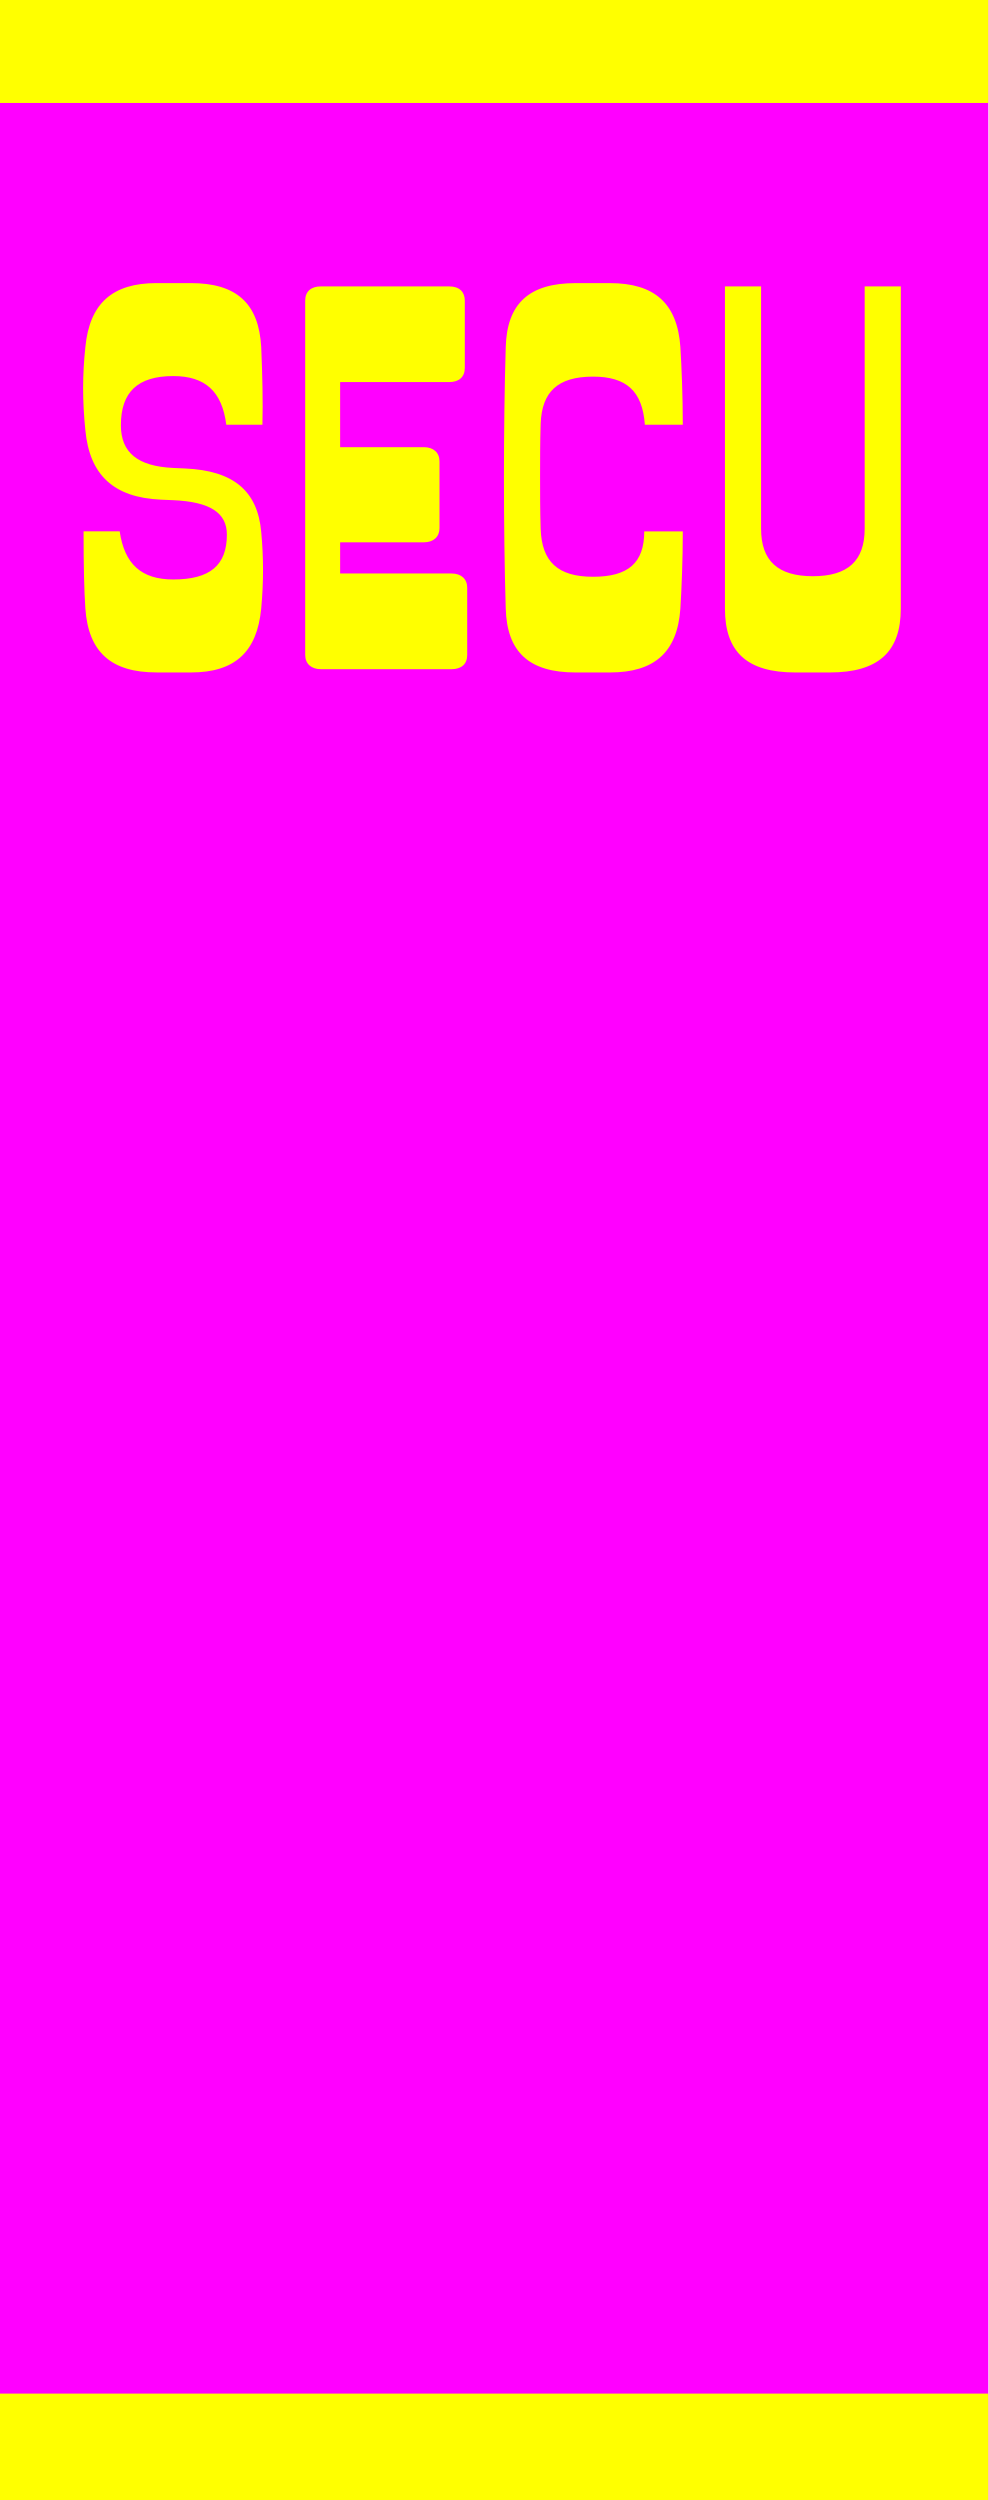
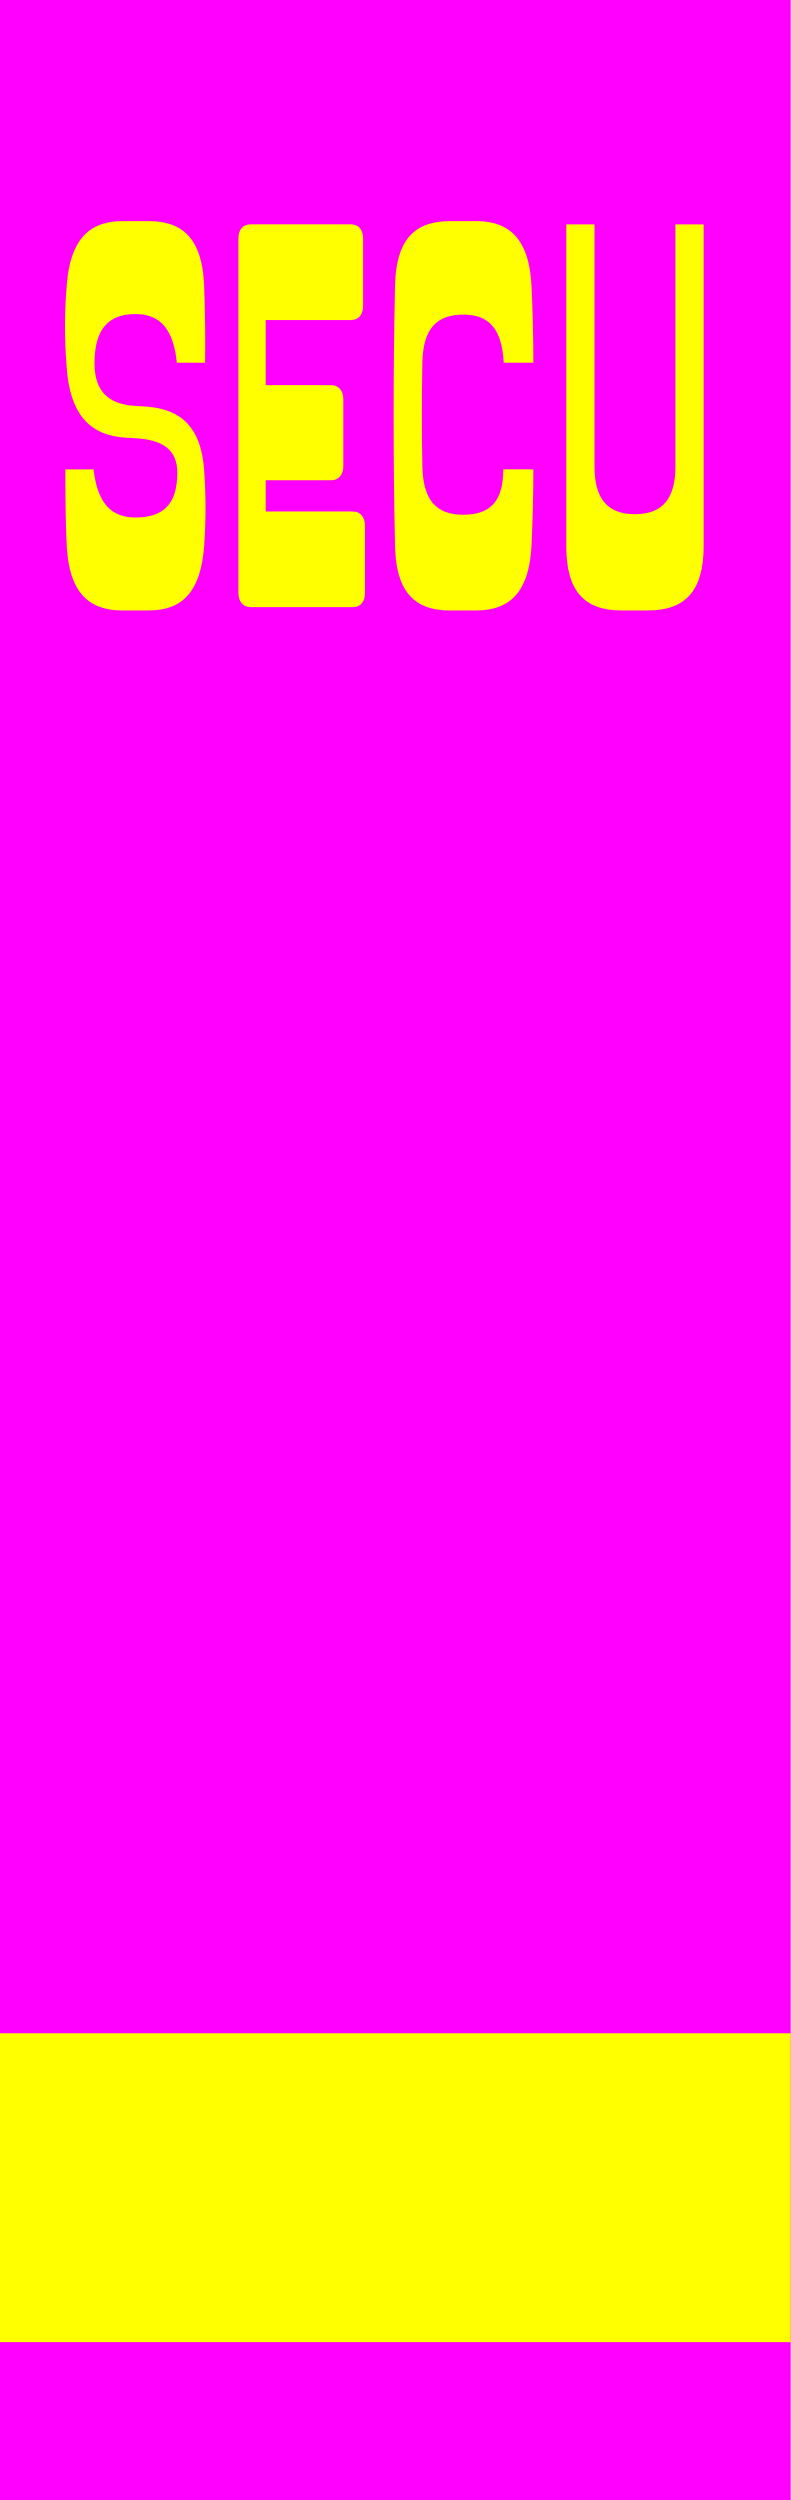
- <svg xmlns="http://www.w3.org/2000/svg" width="50.8mm" height="128.5mm" viewBox="0 0 50.8 128.5" version="1.1" id="svg1">
+ <svg xmlns="http://www.w3.org/2000/svg" width="40.64mm" height="128.5mm" viewBox="0 0 40.64 128.5" version="1.1" id="svg1">
  <defs id="defs1" />
  <g id="layer1" style="display:inline">
-     <rect style="fill:#ff00ff;stroke-width:0.374" id="rect19" width="50.8" height="128.5" x="-2.9538411e-16" y="-8.9351269e-15" />
-     <rect style="fill:#ffff00;fill-rule:evenodd;stroke-width:0.529" id="rect3" width="50.8" height="5.292" x="-2.9538411e-16" y="-8.9351269e-15" />
-     <rect style="fill:#ffff00;fill-rule:evenodd;stroke-width:0.521" id="rect4" width="50.8" height="5.469" x="0" y="123.031" ry="0" />
-     <path style="font-size:29.497px;font-family:Talagante;-inkscape-font-specification:'Talagante, @wght=400';font-variation-settings:'wght' 400;fill:#ffff00;stroke-width:0.852" d="m 7.662,36.274 h 1.681 c 2.153,0 3.245,-1.091 3.451,-3.451 0.118,-1.416 0.118,-2.743 0,-4.13 -0.177,-2.212 -1.357,-3.304 -3.717,-3.422 l -0.59,-0.029 c -1.74,-0.088 -2.566,-0.826 -2.566,-2.301 0,-1.799 0.826,-2.655 2.566,-2.655 1.563,0 2.389,0.826 2.596,2.625 h 1.77 c 0.029,-1.268 0,-2.625 -0.059,-4.189 -0.118,-2.36 -1.209,-3.451 -3.451,-3.451 h -1.681 c -2.153,0 -3.274,1.091 -3.481,3.451 -0.147,1.504 -0.147,2.92 0,4.484 0.206,2.419 1.386,3.628 3.687,3.746 l 0.619,0.029 c 1.799,0.088 2.625,0.678 2.625,1.858 0,1.652 -0.826,2.419 -2.625,2.419 -1.563,0 -2.389,-0.826 -2.625,-2.596 H 4.093 c 0,1.888 0.029,3.215 0.088,4.159 0.147,2.36 1.268,3.451 3.481,3.451 z m 8.053,-0.177 h 6.401 c 0.472,0 0.767,-0.265 0.767,-0.767 v -3.628 c 0,-0.472 -0.295,-0.767 -0.767,-0.767 h -5.457 v -1.681 h 4.1 c 0.472,0 0.767,-0.295 0.767,-0.767 v -3.599 c 0,-0.472 -0.295,-0.767 -0.767,-0.767 h -4.1 v -3.51 h 5.339 c 0.472,0 0.767,-0.265 0.767,-0.767 v -3.628 c 0,-0.472 -0.265,-0.767 -0.767,-0.767 h -6.283 c -0.472,0 -0.767,0.265 -0.767,0.767 v 19.114 c 0,0.472 0.295,0.767 0.767,0.767 z m 12.477,0.177 h 1.681 c 2.183,0 3.304,-1.091 3.451,-3.451 0.059,-1.091 0.118,-2.596 0.118,-4.159 h -1.888 c 0,1.711 -0.796,2.448 -2.507,2.448 -1.74,0 -2.507,-0.826 -2.566,-2.566 -0.029,-1.062 -0.029,-1.947 -0.029,-2.861 0,-0.885 0,-1.77 0.029,-2.832 0.059,-1.711 0.826,-2.537 2.566,-2.537 1.622,0 2.419,0.767 2.537,2.596 h 1.858 c 0,-1.563 -0.059,-3.097 -0.118,-4.189 -0.147,-2.36 -1.268,-3.451 -3.451,-3.451 h -1.681 c -2.271,0 -3.363,1.091 -3.422,3.451 -0.059,2.124 -0.088,4.661 -0.088,7.05 0,2.36 0.029,4.926 0.088,7.05 0.059,2.36 1.15,3.451 3.422,3.451 z m 10.766,0 h 1.681 c 2.36,0 3.481,-1.091 3.481,-3.451 V 15.449 h -1.77 v 13.067 c 0,1.74 -0.826,2.566 -2.537,2.566 -1.711,0 -2.537,-0.826 -2.537,-2.566 V 15.449 h -1.77 v 17.374 c 0,2.36 1.091,3.451 3.451,3.451 z" id="text2" transform="scale(1.049449,0.952881)" aria-label="secu" />
+     <rect style="fill:#ff00ff;stroke-width:0.335" id="rect19" width="40.64" height="128.5" x="-2.9538411e-16" y="-8.9351269e-15" />
+     <rect style="fill:#ffff00;fill-rule:evenodd;stroke-width:0.794" id="rect4" width="40.64" height="15.875" x="0" y="104.51" ry="0" />
+     <path style="font-size:29.497px;font-family:Talagante;-inkscape-font-specification:'Talagante, @wght=400';font-variation-settings:'wght' 400;fill:#ffff00;stroke-width:0.753" d="M 6.284,31.377 H 7.662 c 1.765,0 2.659,-1.04 2.829,-3.289 0.097,-1.349 0.097,-2.614 0,-3.935 C 10.346,22.046 9.379,21.006 7.445,20.893 l -0.484,-0.028 c -1.426,-0.084 -2.103,-0.787 -2.103,-2.192 0,-1.715 0.677,-2.53 2.103,-2.53 1.281,0 1.958,0.787 2.128,2.502 h 1.451 c 0.024,-1.209 0,-2.502 -0.048,-3.991 -0.097,-2.249 -0.991,-3.289 -2.829,-3.289 H 6.284 c -1.765,0 -2.684,1.04 -2.853,3.289 -0.121,1.433 -0.121,2.783 0,4.272 0.169,2.305 1.136,3.457 3.022,3.57 l 0.508,0.028 c 1.475,0.084 2.152,0.646 2.152,1.771 0,1.574 -0.677,2.305 -2.152,2.305 -1.281,0 -1.958,-0.787 -2.152,-2.473 H 3.359 c 0,1.799 0.024,3.064 0.073,3.963 0.121,2.249 1.04,3.289 2.853,3.289 z m 6.6,-0.169 h 5.246 c 0.387,0 0.629,-0.253 0.629,-0.731 v -3.457 c 0,-0.45 -0.242,-0.731 -0.629,-0.731 h -4.473 v -1.602 h 3.361 c 0.387,0 0.629,-0.281 0.629,-0.731 v -3.429 c 0,-0.45 -0.242,-0.731 -0.629,-0.731 h -3.361 v -3.345 h 4.376 c 0.387,0 0.629,-0.253 0.629,-0.731 v -3.457 c 0,-0.45 -0.218,-0.731 -0.629,-0.731 h -5.15 c -0.387,0 -0.629,0.253 -0.629,0.731 v 18.213 c 0,0.45 0.242,0.731 0.629,0.731 z m 10.227,0.169 h 1.378 c 1.789,0 2.708,-1.04 2.829,-3.289 0.048,-1.04 0.097,-2.473 0.097,-3.963 H 25.868 c 0,1.63 -0.653,2.333 -2.055,2.333 -1.426,0 -2.055,-0.787 -2.103,-2.445 -0.024,-1.012 -0.024,-1.855 -0.024,-2.726 0,-0.843 0,-1.686 0.024,-2.698 0.048,-1.63 0.677,-2.417 2.103,-2.417 1.33,0 1.983,0.731 2.079,2.473 h 1.523 c 0,-1.49 -0.048,-2.951 -0.097,-3.991 -0.121,-2.249 -1.04,-3.289 -2.829,-3.289 h -1.378 c -1.862,0 -2.756,1.04 -2.805,3.289 -0.048,2.024 -0.073,4.441 -0.073,6.718 0,2.249 0.024,4.694 0.073,6.718 0.048,2.249 0.943,3.289 2.805,3.289 z m 8.825,0 h 1.378 c 1.934,0 2.853,-1.04 2.853,-3.289 v -16.555 h -1.451 v 12.451 c 0,1.658 -0.677,2.445 -2.079,2.445 -1.402,0 -2.079,-0.787 -2.079,-2.445 V 11.533 h -1.451 v 16.555 c 0,2.249 0.895,3.289 2.829,3.289 z" id="text2" aria-label="secu" />
  </g>
</svg>
